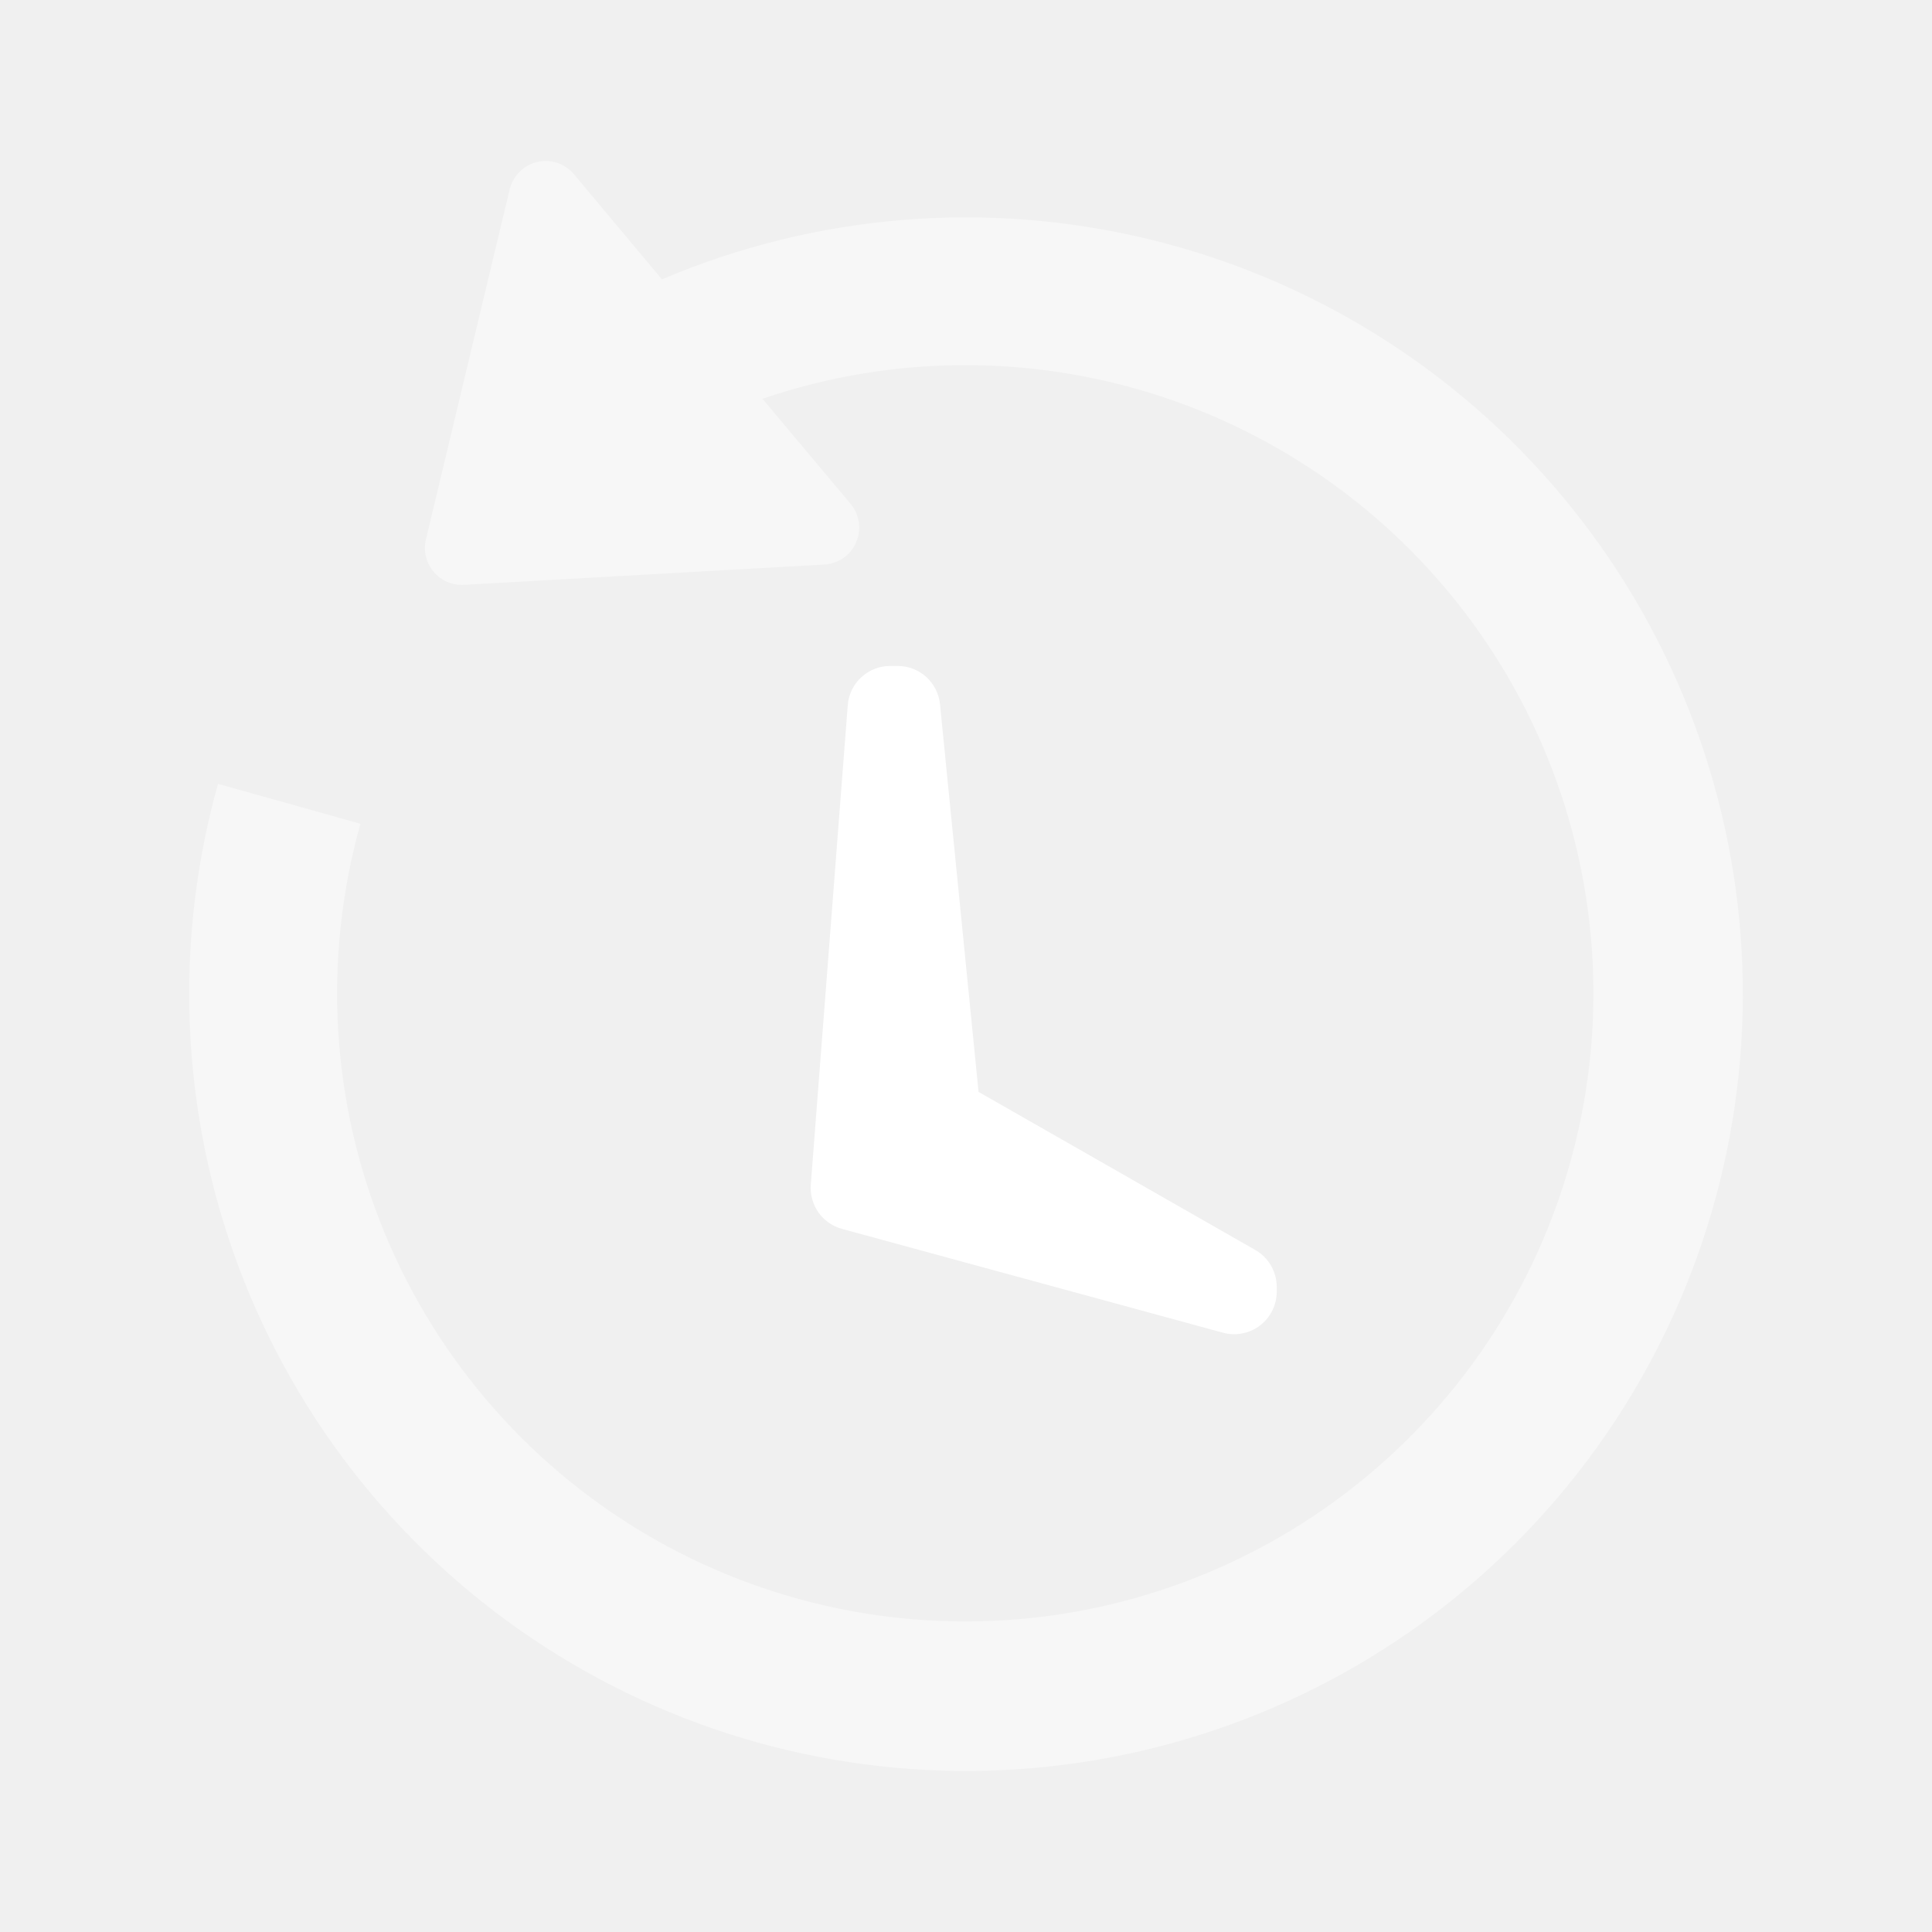
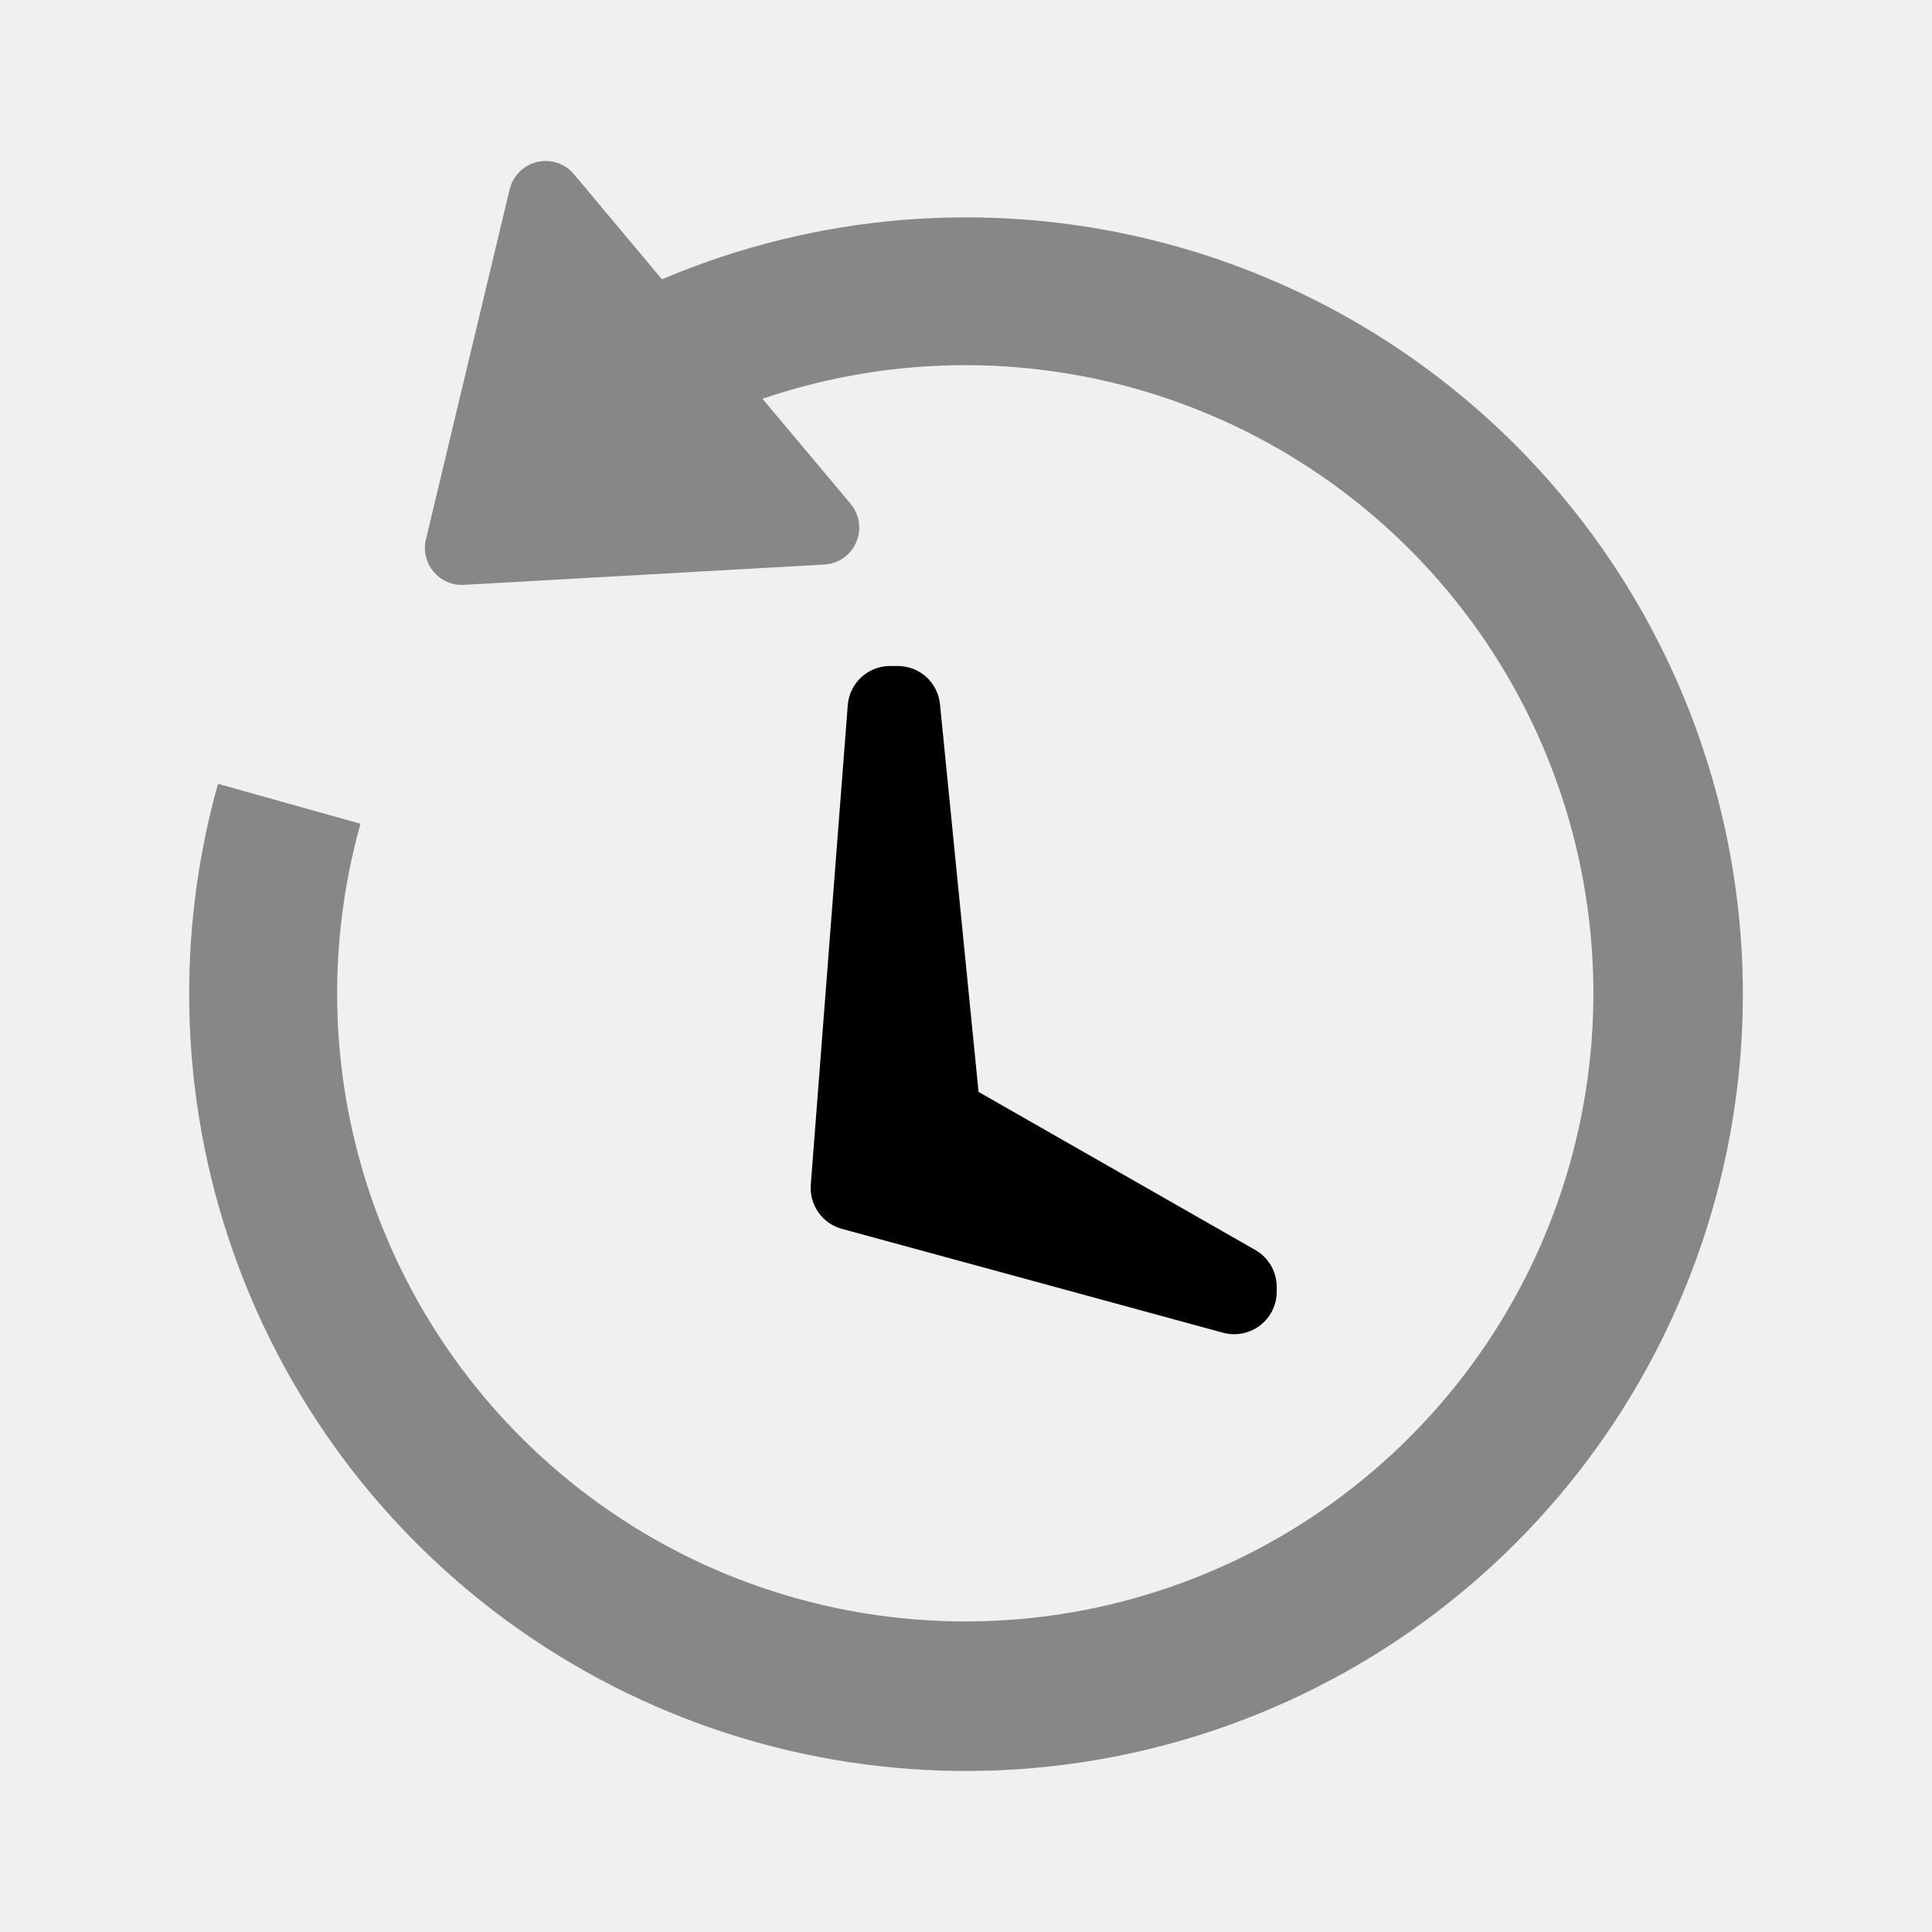
<svg xmlns="http://www.w3.org/2000/svg" viewBox="0 0 24 24" fill="none">
-   <path d="M10.531 8.761C10.541 8.628 10.601 8.504 10.699 8.413C10.797 8.323 10.925 8.272 11.059 8.273H11.148C11.28 8.272 11.407 8.32 11.505 8.408C11.602 8.496 11.664 8.618 11.677 8.749L12.156 13.564L15.594 15.528C15.675 15.574 15.742 15.641 15.789 15.722C15.835 15.802 15.86 15.894 15.86 15.987V16.045C15.86 16.127 15.841 16.207 15.805 16.28C15.769 16.353 15.717 16.416 15.652 16.466C15.587 16.515 15.512 16.549 15.432 16.564C15.352 16.58 15.27 16.577 15.191 16.555L10.461 15.266C10.342 15.234 10.238 15.162 10.167 15.061C10.096 14.96 10.062 14.838 10.072 14.715L10.531 8.761Z" fill="white" />
-   <path opacity="0.44" d="M2.35 12.349C2.349 11.466 2.47 10.587 2.708 9.737L4.478 10.233C4.007 11.912 4.112 13.701 4.777 15.313C5.442 16.925 6.627 18.268 8.144 19.128C9.662 19.988 11.423 20.314 13.148 20.056C14.872 19.797 16.461 18.968 17.659 17.701C18.858 16.435 19.597 14.803 19.76 13.066C19.922 11.33 19.499 9.59 18.556 8.122C17.614 6.655 16.207 5.546 14.56 4.971C12.914 4.397 11.122 4.391 9.472 4.954L10.566 6.258C10.621 6.324 10.657 6.403 10.669 6.487C10.682 6.572 10.67 6.658 10.636 6.736C10.603 6.815 10.548 6.882 10.478 6.931C10.408 6.98 10.325 7.008 10.24 7.013L5.767 7.265C5.695 7.27 5.624 7.258 5.557 7.229C5.491 7.201 5.433 7.158 5.387 7.103C5.34 7.048 5.307 6.983 5.291 6.913C5.274 6.843 5.274 6.77 5.291 6.7L6.331 2.352C6.351 2.27 6.394 2.194 6.454 2.134C6.514 2.074 6.589 2.032 6.672 2.012C6.755 1.993 6.841 1.996 6.922 2.023C7.003 2.05 7.074 2.098 7.129 2.163L8.223 3.47C10.132 2.658 12.251 2.483 14.267 2.97C16.284 3.457 18.089 4.581 19.416 6.175C20.743 7.769 21.522 9.749 21.636 11.82C21.75 13.891 21.193 15.944 20.049 17.674C18.905 19.404 17.233 20.719 15.283 21.424C13.332 22.13 11.206 22.188 9.22 21.591C7.234 20.993 5.493 19.772 4.255 18.107C3.018 16.442 2.35 14.423 2.35 12.349Z" fill="white" />
+   <path fill="currentColor" d="M10.531 8.761C10.541 8.628 10.601 8.504 10.699 8.413C10.797 8.323 10.925 8.272 11.059 8.273H11.148C11.28 8.272 11.407 8.32 11.505 8.408C11.602 8.496 11.664 8.618 11.677 8.749L12.156 13.564L15.594 15.528C15.675 15.574 15.742 15.641 15.789 15.722C15.835 15.802 15.86 15.894 15.86 15.987V16.045C15.86 16.127 15.841 16.207 15.805 16.28C15.769 16.353 15.717 16.416 15.652 16.466C15.587 16.515 15.512 16.549 15.432 16.564C15.352 16.58 15.27 16.577 15.191 16.555L10.461 15.266C10.342 15.234 10.238 15.162 10.167 15.061C10.096 14.96 10.062 14.838 10.072 14.715L10.531 8.761Z" />
+   <path fill="currentColor" opacity="0.44" d="M2.35 12.349C2.349 11.466 2.47 10.587 2.708 9.737L4.478 10.233C4.007 11.912 4.112 13.701 4.777 15.313C5.442 16.925 6.627 18.268 8.144 19.128C9.662 19.988 11.423 20.314 13.148 20.056C14.872 19.797 16.461 18.968 17.659 17.701C18.858 16.435 19.597 14.803 19.76 13.066C19.922 11.33 19.499 9.59 18.556 8.122C17.614 6.655 16.207 5.546 14.56 4.971C12.914 4.397 11.122 4.391 9.472 4.954L10.566 6.258C10.621 6.324 10.657 6.403 10.669 6.487C10.682 6.572 10.67 6.658 10.636 6.736C10.603 6.815 10.548 6.882 10.478 6.931C10.408 6.98 10.325 7.008 10.24 7.013L5.767 7.265C5.695 7.27 5.624 7.258 5.557 7.229C5.491 7.201 5.433 7.158 5.387 7.103C5.34 7.048 5.307 6.983 5.291 6.913C5.274 6.843 5.274 6.77 5.291 6.7L6.331 2.352C6.351 2.27 6.394 2.194 6.454 2.134C6.514 2.074 6.589 2.032 6.672 2.012C6.755 1.993 6.841 1.996 6.922 2.023C7.003 2.05 7.074 2.098 7.129 2.163L8.223 3.47C10.132 2.658 12.251 2.483 14.267 2.97C16.284 3.457 18.089 4.581 19.416 6.175C20.743 7.769 21.522 9.749 21.636 11.82C21.75 13.891 21.193 15.944 20.049 17.674C18.905 19.404 17.233 20.719 15.283 21.424C13.332 22.13 11.206 22.188 9.22 21.591C7.234 20.993 5.493 19.772 4.255 18.107C3.018 16.442 2.35 14.423 2.35 12.349Z" />
</svg>
